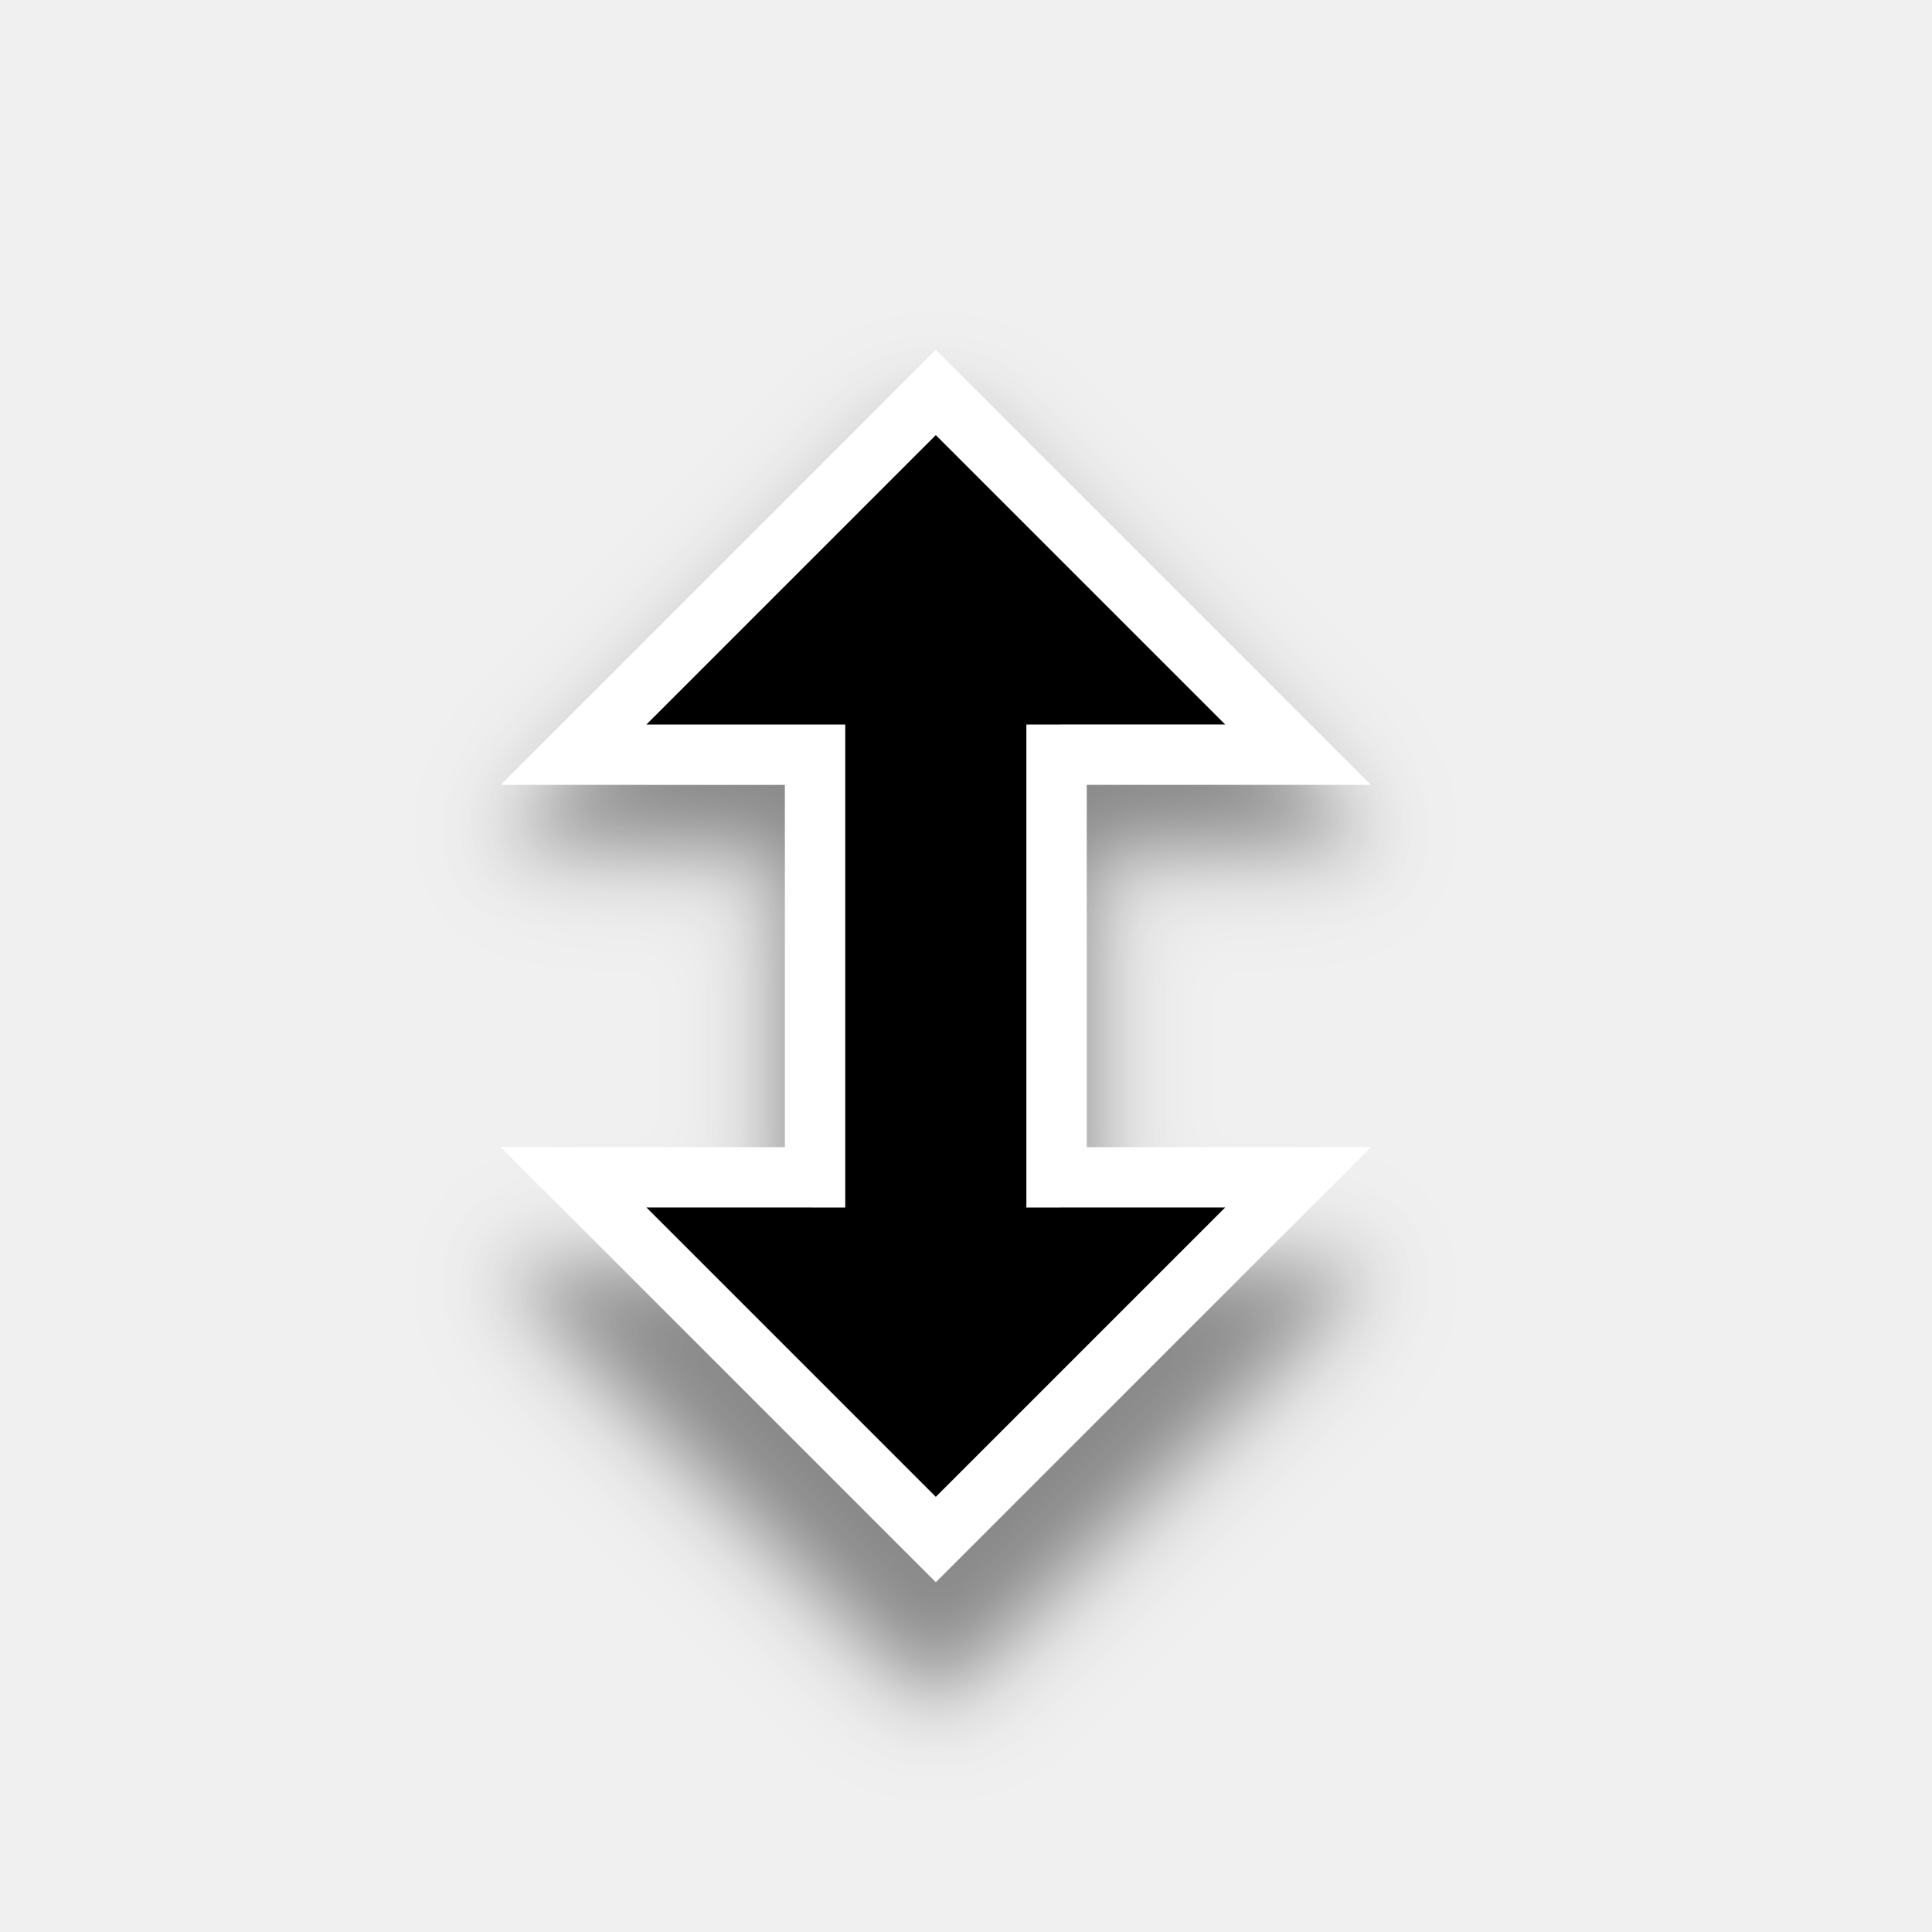
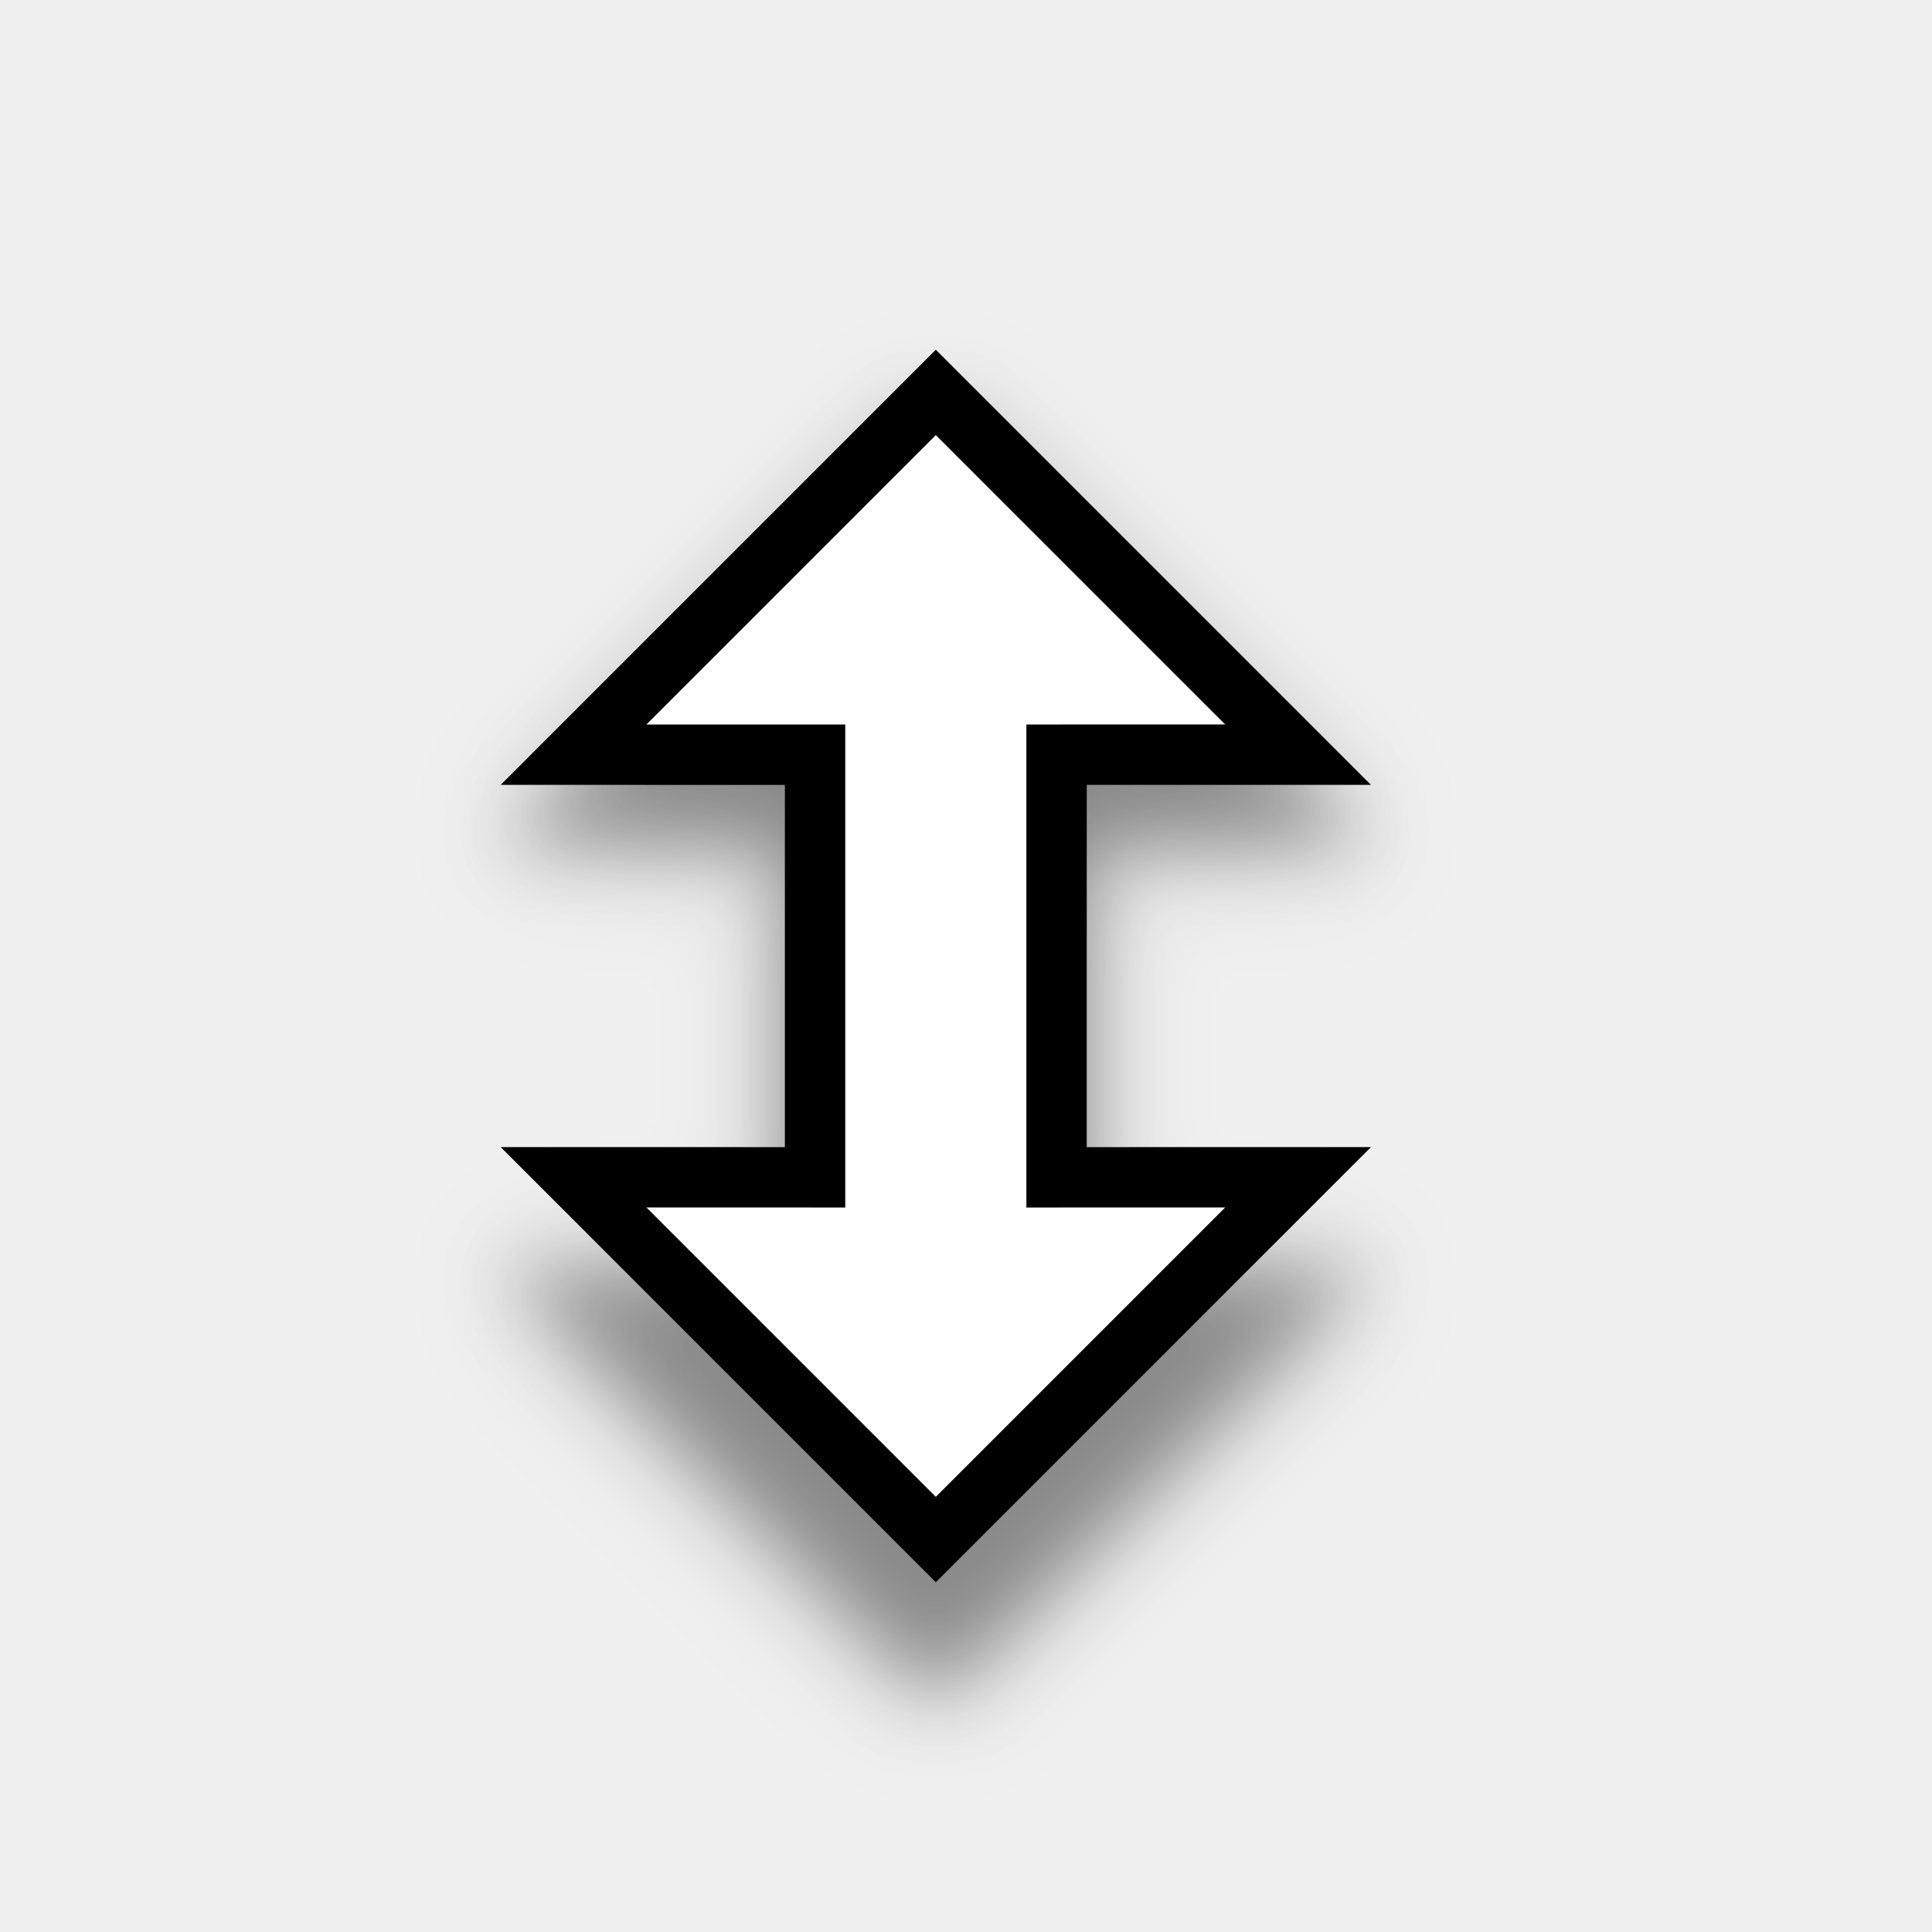
<svg xmlns="http://www.w3.org/2000/svg" viewBox="-4 -4 32 32" width="32" height="32" id="svg2" version="1.0" xml:space="preserve">
  <defs id="defs4">
    <filter style="color-interpolation-filters:sRGB" id="filter646" x="-0.167" y="-0.112" width="1.333" height="1.224">
      <feGaussianBlur stdDeviation="1 1" result="blur" id="feGaussianBlur646" />
    </filter>
    <filter style="color-interpolation-filters:sRGB" id="filter969" x="-0.1" y="-0.067" width="1.2" height="1.134">
      <feGaussianBlur stdDeviation="0.6 0.6" result="blur" id="feGaussianBlur969" />
    </filter>
  </defs>
  <g id="layer5" style="display:inline" transform="translate(-80,-112)">
    <path id="path374" style="color:#000000;display:block;opacity:0.2;fill:#000000;stroke-miterlimit:10;-inkscape-stroke:none;filter:url(#filter646)" d="M 91.5,114.793 84.293,122 H 89 v 7 H 84.293 L 91.5,136.207 98.707,129 H 94 v -7 h 4.707 z" />
    <path id="path697" style="color:#000000;display:block;opacity:0.3;fill:#000000;stroke-miterlimit:10;-inkscape-stroke:none;filter:url(#filter969)" d="M 91.5,114.793 84.293,122 H 89 v 7 H 84.293 L 91.5,136.207 98.707,129 H 94 v -7 h 4.707 z" />
  </g>
  <g id="layer1" style="display:inline" transform="translate(-80,-112)">
-     <path style="color:#000000;display:block;overflow:visible;visibility:visible;fill:#000000;fill-opacity:1;fill-rule:nonzero;stroke:#ffffff;stroke-width:1;stroke-linecap:butt;stroke-linejoin:miter;stroke-miterlimit:10;stroke-dasharray:none;stroke-dashoffset:0;stroke-opacity:1;marker:none;enable-background:accumulate" d="m 85.5,120.5 4,3.4e-4 V 127.5 l -4,-3.4e-4 6,6 6,-6 -4,3.4e-4 v -7 l 4,-3.4e-4 -6,-6 z" id="path6142" />
+     <path style="color:#ffffff;display:block;overflow:visible;visibility:visible;fill:#ffffff;fill-opacity:1;fill-rule:nonzero;stroke:#000000;stroke-width:1;stroke-linecap:butt;stroke-linejoin:miter;stroke-miterlimit:10;stroke-dasharray:none;stroke-dashoffset:0;stroke-opacity:1;marker:none;enable-background:accumulate" d="m 85.5,120.5 4,3.4e-4 V 127.5 l -4,-3.4e-4 6,6 6,-6 -4,3.4e-4 v -7 l 4,-3.4e-4 -6,-6 z" id="path6142" />
  </g>
  <path id="hotspot" d="M12 13h1v1h-1z" display="none" fill="#333" />
</svg>
